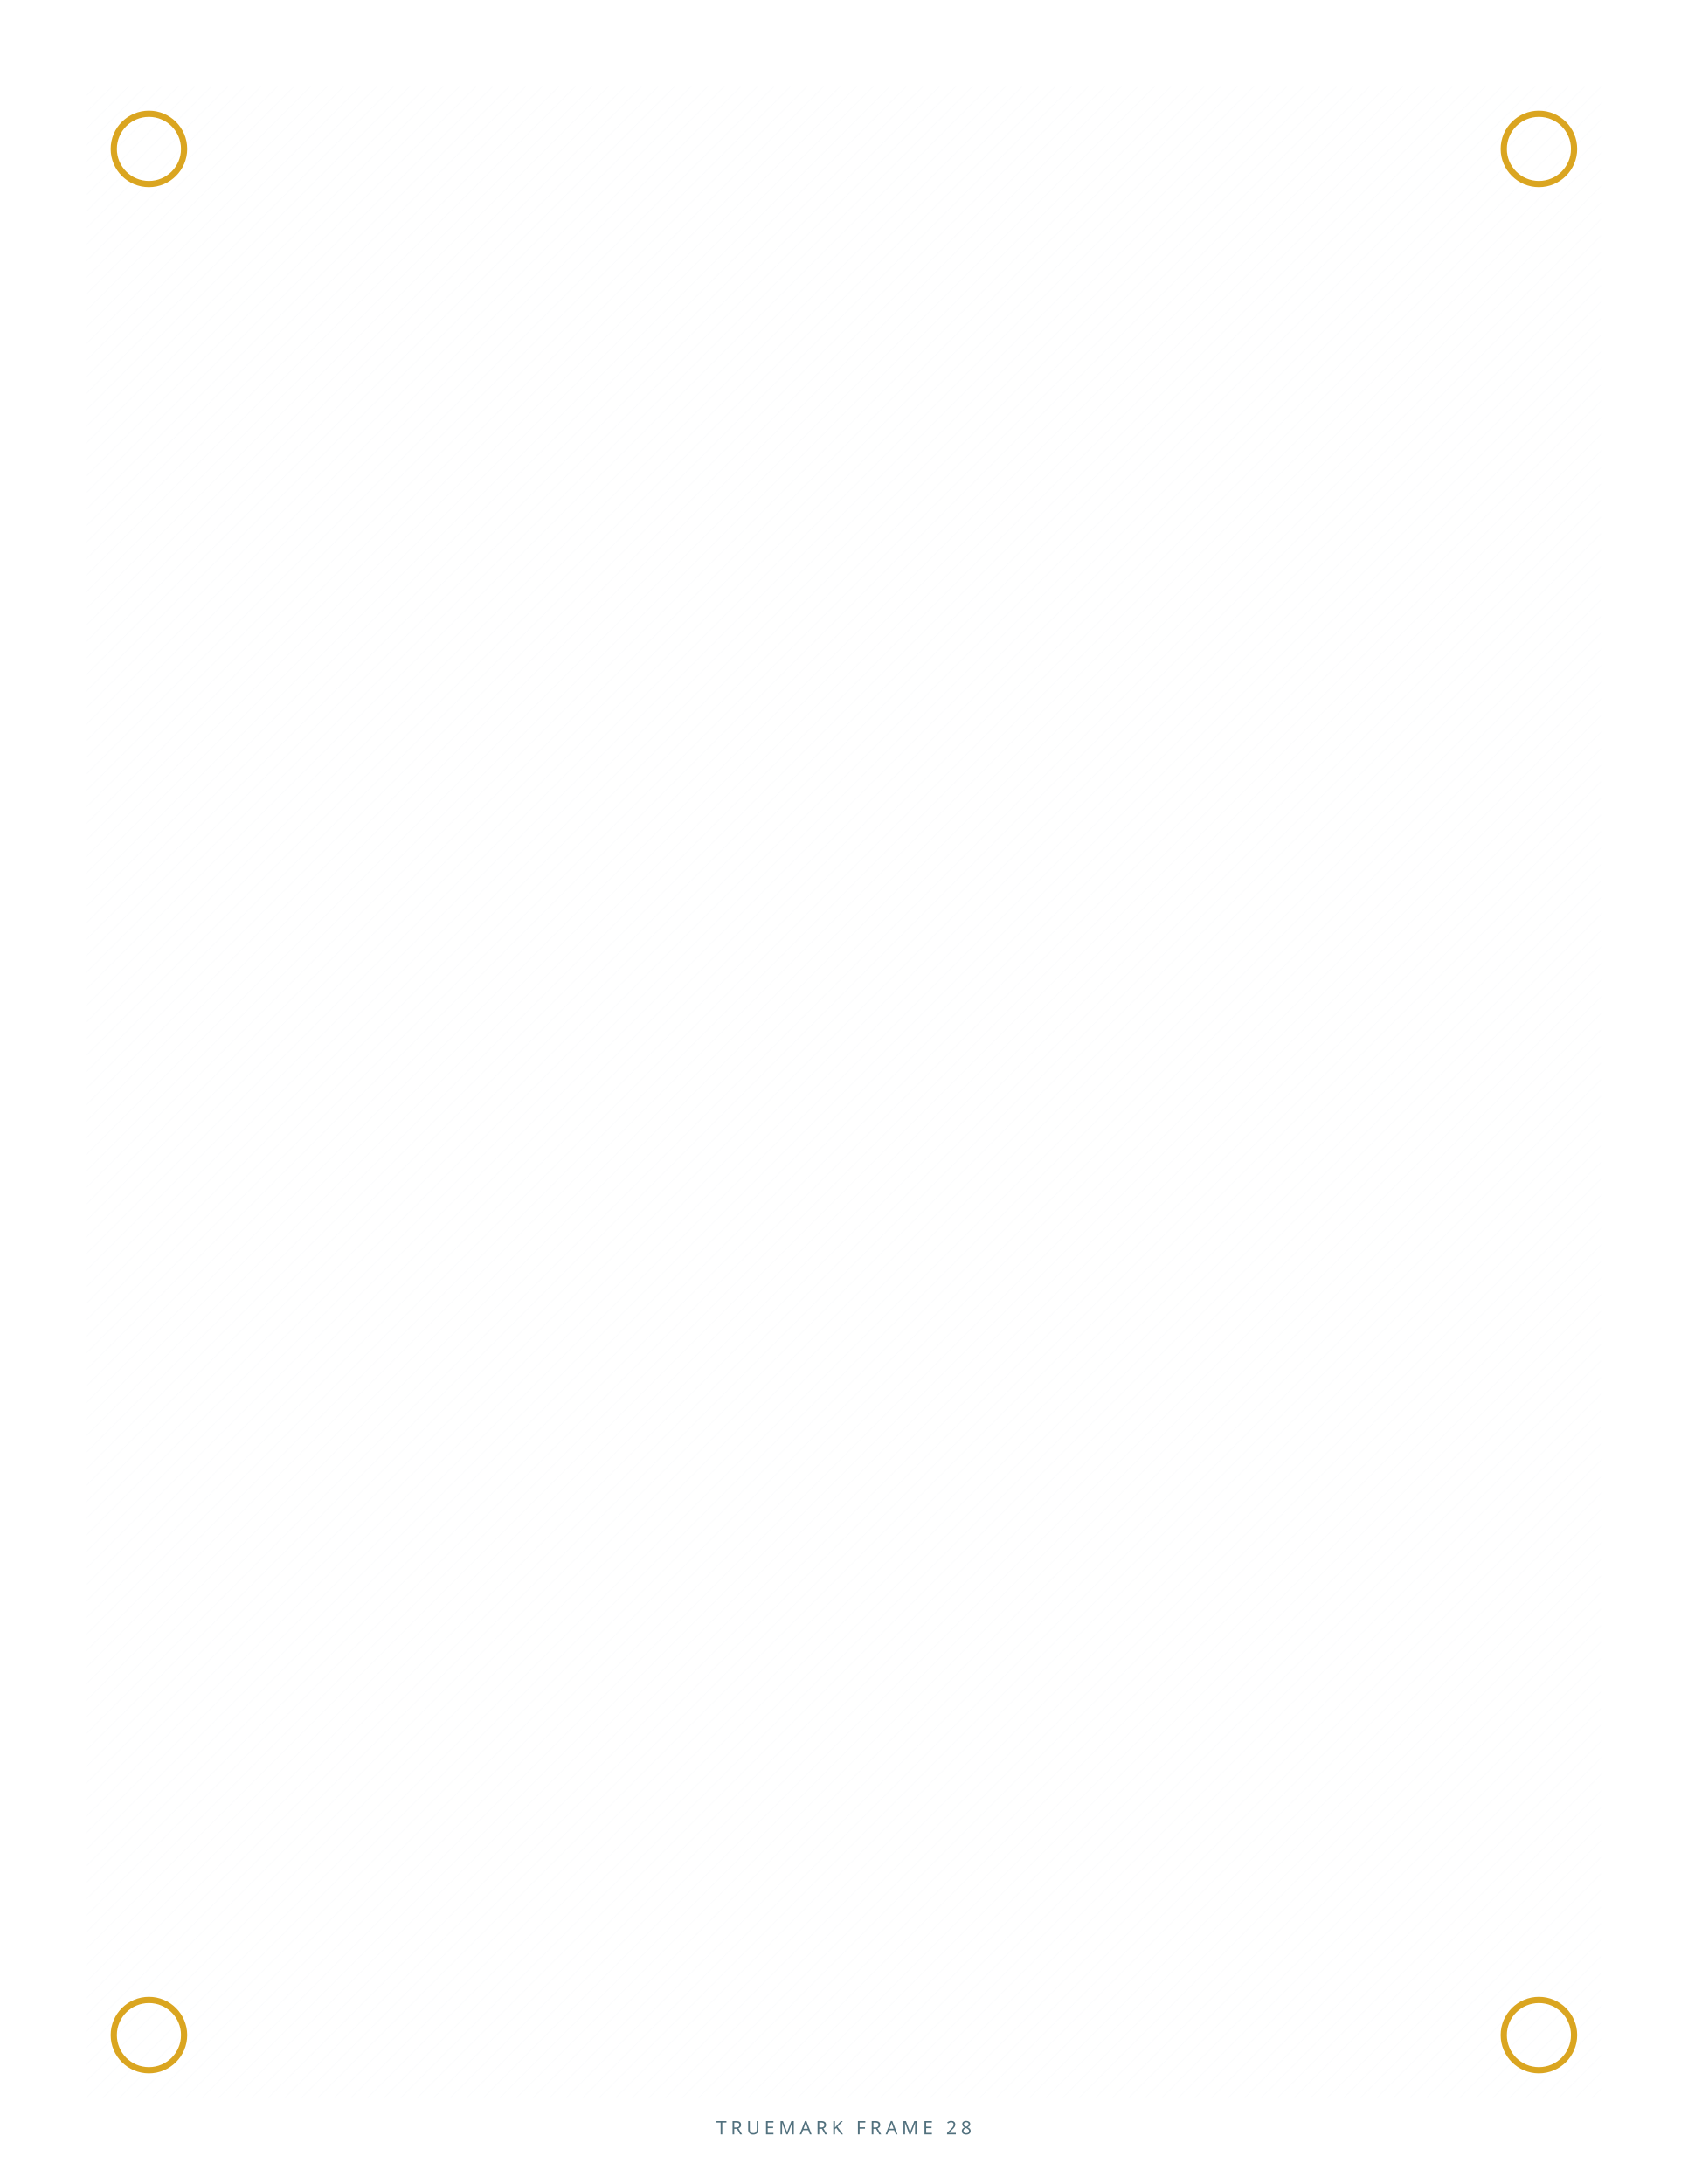
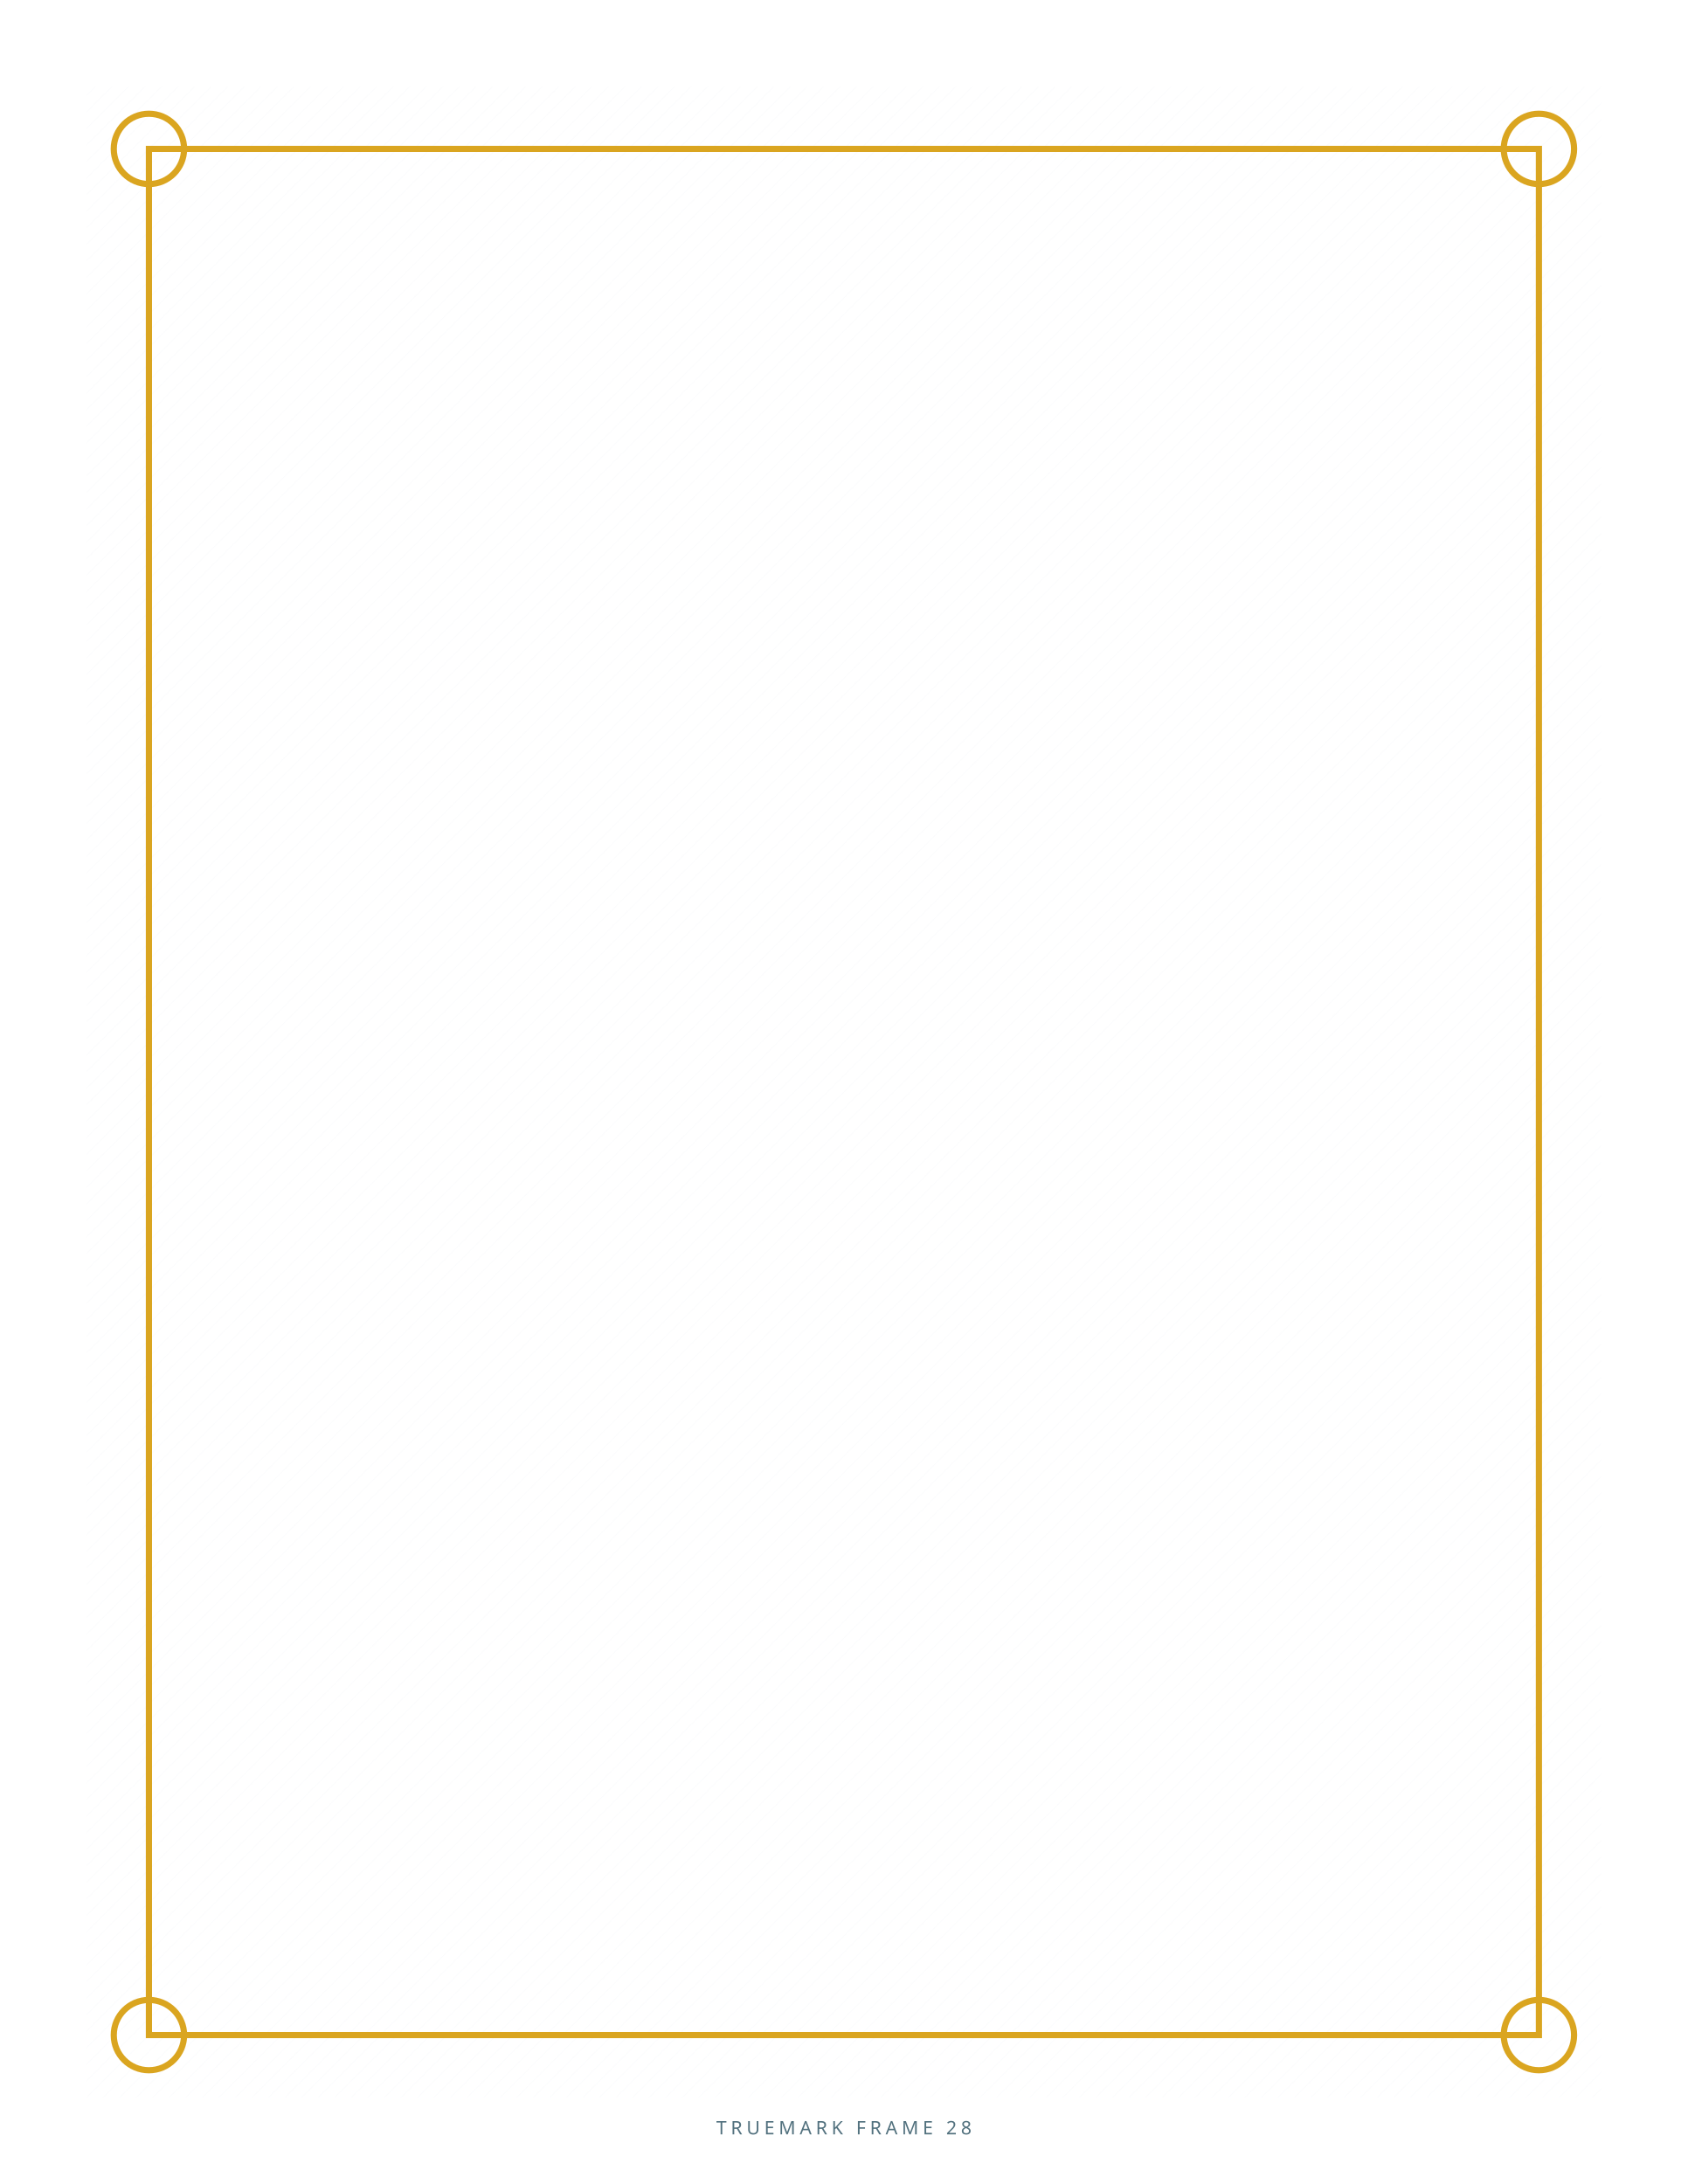
<svg xmlns="http://www.w3.org/2000/svg" width="8.5in" height="11in" viewBox="0 0 816 1056">
  <defs>
    <pattern id="micro" width="8" height="8" patternUnits="userSpaceOnUse">
      <path d="M0 8 L8 0" stroke="#0f2e74" stroke-width="0.35" opacity="0.32" />
    </pattern>
  </defs>
  <rect width="100%" height="100%" fill="none" />
  <rect x="42" y="42" width="732" height="972" fill="url(#micro)" opacity="0.06" />
  <g fill="none" stroke-linecap="round">
+     <rect x="72" y="72" width="672" height="912" class="accent" />
    <circle cx="72" cy="72" r="17" class="accent" />
    <circle cx="744" cy="72" r="17" class="accent" />
    <circle cx="72" cy="984" r="17" class="accent" />
    <circle cx="744" cy="984" r="17" class="accent" />
  </g>
  <text x="408" y="1032" text-anchor="middle" font-family="sans-serif" font-size="9" fill="#52717e" letter-spacing="2">TRUEMARK FRAME 28</text>
  <style>.heavy{stroke:#0f2e74;stroke-width:10}.accent{stroke:#daa520;stroke-width:3}.fine{stroke:#0f2e74;stroke-width:1.2}</style>
</svg>
